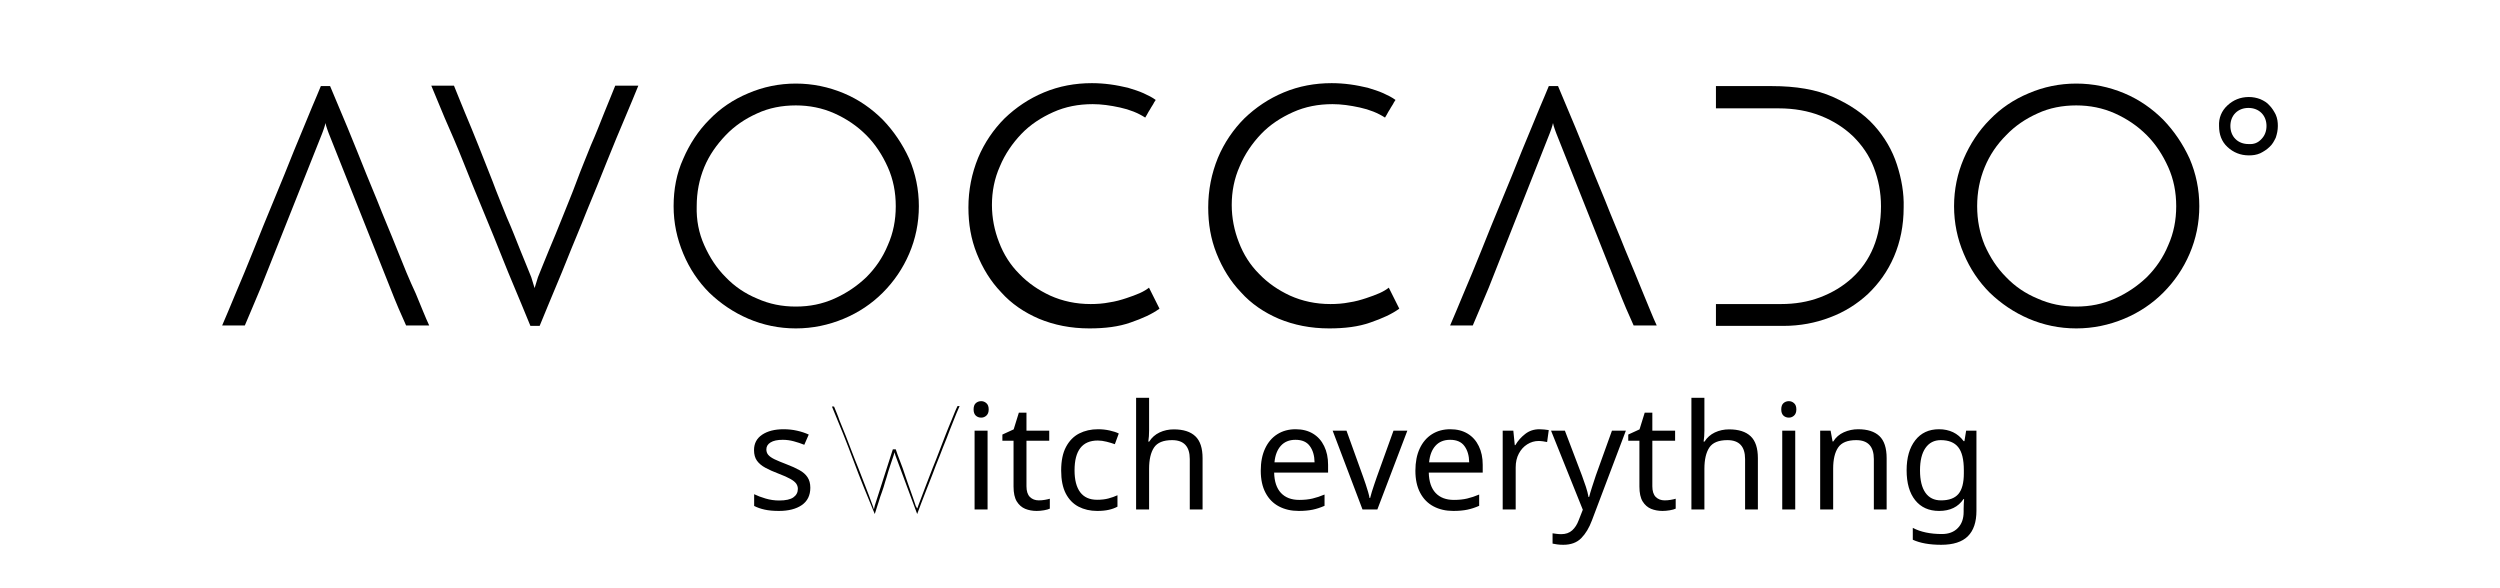
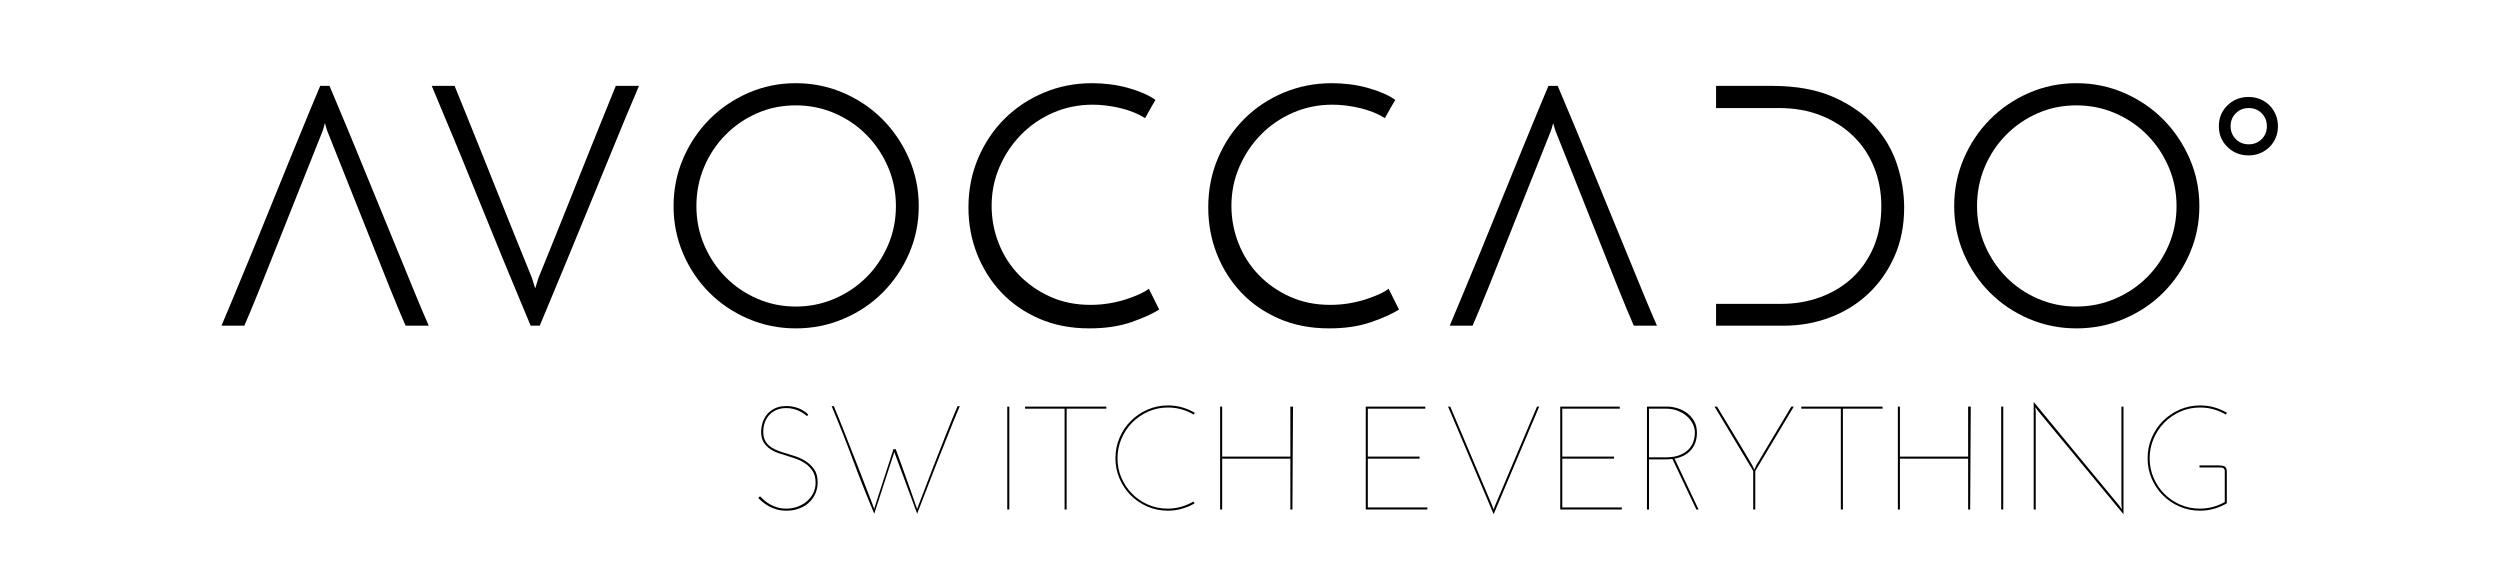
- <svg xmlns="http://www.w3.org/2000/svg" version="1.1" id="Layer_1" x="0px" y="0px" viewBox="0 0 595.3 140" enable-background="new 0 0 595.3 140" xml:space="preserve">
-   <g>
-     <path d="M213.3,107c0.4,1.2,0.4,1.2,0.9,2.5c0.5,1.3,1,2.6,1.4,3.9s0.9,2.5,1.3,3.7c0.4,1.2,0.8,2.2,1.1,3.2c0,0.1,0.1,0.3,0.2,0.4   c0.1,0.2,0.1,0.3,0.2,0.4c0-0.1,0.1-0.2,0.1-0.2c0-0.1,0.1-0.2,0.1-0.3c0-0.1,0.1-0.2,0.1-0.3c1.1-3,2.3-6,3.4-8.9   c0.5-1.2,1-2.5,1.5-3.8s1-2.6,1.5-3.9s1-2.5,1.5-3.7c0.5-1.2,0.9-2.3,1.4-3.3h0.5c-0.5,1.1-1,2.3-1.5,3.6s-1.1,2.7-1.6,4.1   c-0.6,1.4-1.1,2.8-1.7,4.3c-0.6,1.4-1.1,2.8-1.6,4.1c-1.2,3.1-2.5,6.3-3.7,9.6l-5.2-14l-0.2-0.7l-0.2,0.7c-0.6,1.8-1.2,3.5-1.7,5.3   c-0.2,0.7-0.5,1.5-0.7,2.3c-0.3,0.8-0.5,1.6-0.8,2.3c-0.2,0.8-0.5,1.5-0.7,2.2c-0.2,0.7-0.4,1.3-0.6,1.9c-1.8-4.3-3.5-8.5-5.1-12.8   c-1.6-4.3-3.3-8.5-5.1-12.8h0.5c0.4,1,0.9,2.1,1.3,3.3c0.5,1.2,1,2.5,1.5,3.7c0.5,1.3,1,2.6,1.5,3.9c0.5,1.3,1,2.6,1.5,3.8   c1.1,2.9,2.3,5.8,3.4,8.9l0.3,0.9l0.2-0.9l4.3-13.4L213.3,107z" />
+ <svg xmlns="http://www.w3.org/2000/svg" xmlns:xlink="http://www.w3.org/1999/xlink" version="1.1" id="Layer_1" x="0px" y="0px" width="595.28px" height="140px" viewBox="0 0 595.28 140" enable-background="new 0 0 595.28 140" xml:space="preserve">
+   <g id="AVOCCADO">
+     <defs>
+       <rect id="SVGID_1_" width="595.28" height="140" />
+     </defs>
+     <clipPath id="SVGID_2_">
+       <use xlink:href="#SVGID_1_" overflow="visible" />
+     </clipPath>
+     <path clip-path="url(#SVGID_2_)" d="M162.663,37.764c1.519-3.546,3.599-6.652,6.238-9.317   c2.639-2.667,5.732-4.773,9.277-6.319c3.546-1.546,7.318-2.319,11.317-2.319   s7.784,0.773,11.357,2.319c3.572,1.546,6.678,3.652,9.317,6.319   c2.639,2.665,4.732,5.771,6.278,9.317c1.546,3.545,2.319,7.318,2.319,11.316   c0,4-0.773,7.772-2.319,11.317c-1.546,3.546-3.639,6.639-6.278,9.278   c-2.639,2.638-5.745,4.718-9.317,6.238c-3.573,1.52-7.358,2.279-11.357,2.279   s-7.771-0.76-11.317-2.279c-3.545-1.52-6.638-3.6-9.277-6.238   c-2.639-2.639-4.719-5.732-6.238-9.278c-1.52-3.545-2.28-7.317-2.28-11.317   C160.383,45.082,161.143,41.309,162.663,37.764 M167.701,58.397   c1.253,2.905,2.946,5.438,5.079,7.597c2.132,2.16,4.638,3.866,7.517,5.119   c2.879,1.253,5.946,1.88,9.198,1.88s6.331-0.627,9.237-1.88   c2.906-1.253,5.439-2.959,7.598-5.119c2.16-2.159,3.866-4.692,5.119-7.597   c1.252-2.906,1.879-6.012,1.879-9.318c0-3.305-0.627-6.411-1.879-9.317   c-1.253-2.906-2.959-5.452-5.119-7.638c-2.159-2.186-4.692-3.906-7.598-5.158   c-2.906-1.253-5.985-1.879-9.237-1.879c-3.306,0-6.385,0.626-9.237,1.879   c-2.853,1.252-5.359,2.972-7.519,5.158c-2.159,2.186-3.852,4.732-5.078,7.638   c-1.226,2.906-1.839,6.012-1.839,9.317C165.822,52.386,166.448,55.492,167.701,58.397" />
+     <path clip-path="url(#SVGID_2_)" d="M269.228,76.752c-2.826,0.96-6.105,1.439-9.837,1.439   c-4.426,0-8.411-0.773-11.957-2.319c-3.545-1.546-6.558-3.639-9.037-6.278   s-4.399-5.691-5.759-9.157c-1.359-3.466-2.039-7.145-2.039-11.037   c0-4.212,0.773-8.131,2.319-11.757c1.547-3.625,3.653-6.758,6.318-9.397   c2.666-2.64,5.786-4.705,9.358-6.198c3.572-1.494,7.384-2.24,11.437-2.24   c1.439,0,2.892,0.093,4.358,0.28c1.467,0.187,2.866,0.466,4.199,0.84   c1.333,0.373,2.56,0.799,3.679,1.28c1.12,0.479,2.08,1.013,2.879,1.599   c-0.266,0.427-0.48,0.773-0.639,1.04c-0.16,0.267-0.321,0.546-0.48,0.84   c-0.16,0.293-0.347,0.626-0.56,1c-0.213,0.373-0.48,0.852-0.8,1.439   c-1.706-1.066-3.692-1.867-5.958-2.399c-2.266-0.534-4.439-0.8-6.519-0.8   c-3.358,0-6.504,0.64-9.437,1.919c-2.932,1.28-5.478,3.026-7.637,5.239   c-2.16,2.212-3.866,4.771-5.119,7.677c-1.253,2.907-1.879,5.985-1.879,9.238   c0,3.093,0.559,6.065,1.679,8.917c1.12,2.853,2.719,5.358,4.798,7.518   c2.08,2.159,4.559,3.892,7.438,5.199c2.88,1.306,6.079,1.958,9.598,1.958   c1.546,0,3.039-0.12,4.478-0.359c1.44-0.24,2.773-0.561,3.999-0.96   c1.227-0.399,2.306-0.813,3.24-1.239c0.932-0.426,1.666-0.854,2.199-1.28l2.479,4.958   C274.319,74.779,272.054,75.792,269.228,76.752" />
+     <path clip-path="url(#SVGID_2_)" d="M326.328,76.752c-2.826,0.96-6.106,1.439-9.839,1.439   c-4.425,0-8.409-0.773-11.956-2.319c-3.546-1.546-6.558-3.639-9.037-6.278   c-2.48-2.639-4.399-5.691-5.759-9.157c-1.359-3.466-2.039-7.145-2.039-11.037   c0-4.212,0.773-8.131,2.319-11.757c1.546-3.625,3.652-6.758,6.318-9.397   c2.666-2.64,5.785-4.705,9.356-6.198c3.573-1.494,7.386-2.24,11.438-2.24   c1.439,0,2.892,0.093,4.358,0.28s2.866,0.466,4.199,0.84   c1.333,0.373,2.56,0.799,3.679,1.28c1.12,0.479,2.08,1.013,2.88,1.599   c-0.268,0.427-0.48,0.773-0.641,1.04c-0.159,0.267-0.319,0.546-0.479,0.84   c-0.16,0.293-0.347,0.626-0.561,1c-0.213,0.373-0.479,0.852-0.799,1.439   c-1.707-1.066-3.693-1.867-5.958-2.399c-2.267-0.534-4.438-0.8-6.519-0.8   c-3.359,0-6.505,0.64-9.438,1.919c-2.931,1.28-5.477,3.026-7.637,5.239   c-2.159,2.212-3.866,4.771-5.118,7.677c-1.253,2.907-1.88,5.985-1.88,9.238   c0,3.093,0.56,6.065,1.68,8.917c1.119,2.853,2.719,5.358,4.798,7.518   c2.08,2.159,4.56,3.892,7.438,5.199c2.879,1.306,6.078,1.958,9.598,1.958   c1.545,0,3.038-0.12,4.479-0.359c1.439-0.24,2.772-0.561,3.999-0.96   c1.226-0.399,2.306-0.813,3.238-1.239c0.934-0.426,1.666-0.854,2.199-1.28l2.48,4.958   C331.419,74.779,329.153,75.792,326.328,76.752" />
+     <path clip-path="url(#SVGID_2_)" d="M467.594,37.764c1.521-3.546,3.601-6.652,6.239-9.317   c2.639-2.667,5.731-4.773,9.277-6.319c3.545-1.546,7.317-2.319,11.316-2.319   s7.784,0.773,11.356,2.319c3.573,1.546,6.678,3.652,9.318,6.319   c2.639,2.665,4.731,5.771,6.277,9.317c1.547,3.545,2.319,7.318,2.319,11.316   c0,4-0.772,7.772-2.319,11.317c-1.546,3.546-3.639,6.639-6.277,9.278   c-2.641,2.638-5.745,4.718-9.318,6.238c-3.572,1.52-7.357,2.279-11.356,2.279   s-7.771-0.76-11.316-2.279c-3.546-1.52-6.639-3.6-9.277-6.238   c-2.639-2.639-4.719-5.732-6.239-9.278c-1.519-3.545-2.278-7.317-2.278-11.317   C465.315,45.082,466.075,41.309,467.594,37.764 M472.633,58.397   c1.253,2.905,2.946,5.438,5.079,7.597c2.133,2.16,4.638,3.866,7.518,5.119   s5.944,1.88,9.197,1.88c3.252,0,6.331-0.627,9.237-1.88s5.438-2.959,7.598-5.119   c2.159-2.159,3.866-4.692,5.118-7.597c1.254-2.906,1.88-6.012,1.88-9.318   c0-3.305-0.626-6.411-1.88-9.317c-1.252-2.906-2.959-5.452-5.118-7.638   s-4.691-3.906-7.598-5.158c-2.906-1.253-5.985-1.879-9.237-1.879   c-3.306,0-6.385,0.626-9.236,1.879c-2.854,1.252-5.359,2.972-7.519,5.158   c-2.16,2.186-3.853,4.732-5.079,7.638c-1.226,2.906-1.839,6.012-1.839,9.317   C470.754,52.386,471.38,55.492,472.633,58.397" />
+     <path clip-path="url(#SVGID_2_)" d="M530.38,25.092c1.361-1.336,3.051-2.004,5.067-2.004   c0.958,0,1.866,0.176,2.723,0.529c0.857,0.353,1.601,0.845,2.23,1.475   c0.631,0.63,1.122,1.374,1.476,2.231c0.353,0.857,0.529,1.765,0.529,2.723   c0,1.008-0.177,1.928-0.529,2.76c-0.354,0.832-0.845,1.563-1.476,2.193   c-0.63,0.631-1.373,1.123-2.23,1.475c-0.856,0.353-1.765,0.529-2.723,0.529   c-2.017,0-3.706-0.667-5.067-2.004c-1.361-1.336-2.042-2.987-2.042-4.953   C528.338,28.079,529.019,26.428,530.38,25.092 M538.53,33.125   c0.826-0.827,1.239-1.853,1.239-3.079c0-1.227-0.413-2.254-1.239-3.08   c-0.826-0.826-1.852-1.239-3.079-1.239c-1.227,0-2.253,0.413-3.078,1.239   c-0.826,0.826-1.239,1.853-1.239,3.08c0,1.226,0.413,2.252,1.239,3.079   c0.825,0.826,1.852,1.239,3.078,1.239C536.679,34.364,537.704,33.951,538.53,33.125" />
+     <path clip-path="url(#SVGID_2_)" d="M94.57,59.477c-1.546-3.785-3.159-7.718-4.839-11.797   c-1.679-4.078-3.292-8.01-4.838-11.796c-1.546-3.786-2.986-7.251-4.319-10.397   c-0.802-1.893-1.506-3.57-2.115-5.039H76.247c-0.622,1.469-1.325,3.146-2.111,5.039   c-1.306,3.146-2.733,6.611-4.279,10.397s-3.146,7.718-4.799,11.796   c-1.652,4.079-3.252,8.012-4.798,11.797c-1.546,3.785-2.986,7.265-4.319,10.437   c-1.333,3.172-2.399,5.718-3.199,7.638h5.438c1.067-2.452,2.32-5.465,3.76-9.038   l14.635-36.709c0.107-0.213,0.24-0.573,0.4-1.08   c0.16-0.506,0.293-0.973,0.4-1.399c0.107,0.426,0.24,0.893,0.4,1.399   c0.16,0.507,0.293,0.867,0.4,1.08l14.635,36.709   c1.44,3.573,2.693,6.586,3.759,9.038h5.519c-0.853-1.92-1.933-4.466-3.239-7.638   C97.542,66.742,96.116,63.262,94.57,59.477" />
+     <path clip-path="url(#SVGID_2_)" d="M387.025,59.477c-1.546-3.785-3.158-7.718-4.839-11.797   c-1.679-4.078-3.292-8.01-4.838-11.796s-2.986-7.251-4.319-10.397   c-0.802-1.893-1.506-3.57-2.114-5.039h-2.212c-0.622,1.469-1.325,3.146-2.111,5.039   c-1.306,3.146-2.733,6.611-4.279,10.397s-3.146,7.718-4.799,11.796   c-1.652,4.079-3.252,8.012-4.798,11.797c-1.546,3.785-2.986,7.265-4.319,10.437   c-1.333,3.172-2.398,5.718-3.198,7.638h5.438c1.067-2.452,2.32-5.465,3.76-9.038   l14.636-36.709c0.106-0.213,0.239-0.573,0.399-1.08   c0.16-0.506,0.293-0.973,0.4-1.399c0.106,0.426,0.239,0.893,0.399,1.399   c0.16,0.507,0.293,0.867,0.4,1.08l14.635,36.709   c1.44,3.573,2.693,6.586,3.759,9.038h5.52c-0.854-1.92-1.934-4.466-3.239-7.638   C389.998,66.742,388.572,63.262,387.025,59.477" />
+     <path clip-path="url(#SVGID_2_)" d="M110.322,38.523c1.546,3.785,3.146,7.718,4.799,11.797   c1.653,4.078,3.252,7.997,4.798,11.756c1.547,3.759,2.986,7.225,4.319,10.396   c0.804,1.912,1.508,3.603,2.118,5.079h2.162c0.61-1.477,1.315-3.167,2.118-5.079   c1.333-3.171,2.773-6.638,4.319-10.396c1.546-3.759,3.159-7.678,4.839-11.756   c1.679-4.079,3.292-8.012,4.838-11.797c1.547-3.785,2.973-7.251,4.279-10.397   c1.307-3.146,2.386-5.705,3.239-7.678h-5.518c-0.747,1.813-1.613,3.946-2.599,6.398   c-0.987,2.453-2.04,5.065-3.16,7.838c-1.119,2.772-2.266,5.638-3.439,8.597   c-1.173,2.96-2.319,5.826-3.439,8.598c-1.12,2.773-2.172,5.385-3.159,7.837   c-0.986,2.453-1.853,4.586-2.599,6.399l-0.8,2.559l-0.8-2.559   c-0.746-1.813-1.612-3.946-2.599-6.399c-0.986-2.452-2.039-5.064-3.159-7.837   c-1.12-2.772-2.266-5.638-3.439-8.598c-1.173-2.959-2.319-5.825-3.439-8.597   c-1.12-2.773-2.172-5.385-3.159-7.838c-0.986-2.452-1.853-4.585-2.599-6.398h-5.439   c0.8,1.973,1.866,4.532,3.2,7.678C107.336,31.272,108.776,34.738,110.322,38.523" />
+     <path clip-path="url(#SVGID_2_)" d="M451.724,39.203c-1.12-3.439-2.934-6.545-5.439-9.317   c-2.506-2.773-5.758-5.039-9.756-6.798c-4-1.76-8.878-2.639-14.637-2.639h-13.276v5.278   h5.519h1.918h7.52c3.731,0,7.091,0.6,10.077,1.8   c2.985,1.199,5.545,2.838,7.678,4.918c2.133,2.079,3.772,4.545,4.918,7.398   c1.147,2.853,1.72,5.932,1.72,9.237c0,3.626-0.612,6.878-1.84,9.758   c-1.226,2.879-2.918,5.318-5.078,7.317c-2.159,2-4.691,3.533-7.598,4.599   c-2.906,1.067-6.012,1.6-9.317,1.6h-8.079h-1.918h-5.519v5.198h16.076   c3.892,0,7.57-0.653,11.037-1.959c3.465-1.308,6.505-3.187,9.116-5.639   c2.612-2.452,4.692-5.411,6.238-8.877s2.319-7.358,2.319-11.677   C453.402,46.041,452.842,42.642,451.724,39.203" />
  </g>
-   <g>
-     <path d="M162.7,37.8c1.5-3.5,3.6-6.7,6.2-9.3c2.6-2.7,5.7-4.8,9.3-6.3c3.5-1.5,7.3-2.3,11.3-2.3c4,0,7.8,0.8,11.4,2.3   c3.6,1.5,6.7,3.7,9.3,6.3c2.6,2.7,4.7,5.8,6.3,9.3c1.5,3.5,2.3,7.3,2.3,11.3c0,4-0.8,7.8-2.3,11.3c-1.5,3.5-3.6,6.6-6.3,9.3   c-2.6,2.6-5.7,4.7-9.3,6.2c-3.6,1.5-7.4,2.3-11.4,2.3c-4,0-7.8-0.8-11.3-2.3c-3.5-1.5-6.6-3.6-9.3-6.2c-2.6-2.6-4.7-5.7-6.2-9.3   s-2.3-7.3-2.3-11.3C160.4,45.1,161.1,41.3,162.7,37.8z M167.7,58.4c1.3,2.9,2.9,5.4,5.1,7.6c2.1,2.2,4.6,3.9,7.5,5.1   c2.9,1.3,5.9,1.9,9.2,1.9s6.3-0.6,9.2-1.9c2.9-1.3,5.4-3,7.6-5.1c2.2-2.2,3.9-4.7,5.1-7.6c1.3-2.9,1.9-6,1.9-9.3   c0-3.3-0.6-6.4-1.9-9.3c-1.3-2.9-3-5.5-5.1-7.6c-2.2-2.2-4.7-3.9-7.6-5.2c-2.9-1.3-6-1.9-9.2-1.9c-3.3,0-6.4,0.6-9.2,1.9   c-2.9,1.3-5.4,3-7.5,5.2s-3.9,4.7-5.1,7.6c-1.2,2.9-1.8,6-1.8,9.3C165.8,52.4,166.4,55.5,167.7,58.4z" />
-     <path d="M269.2,76.8c-2.8,1-6.1,1.4-9.8,1.4c-4.4,0-8.4-0.8-12-2.3c-3.5-1.5-6.6-3.6-9-6.3c-2.5-2.6-4.4-5.7-5.8-9.2   c-1.4-3.5-2-7.1-2-11c0-4.2,0.8-8.1,2.3-11.8c1.5-3.6,3.7-6.8,6.3-9.4c2.7-2.6,5.8-4.7,9.4-6.2c3.6-1.5,7.4-2.2,11.4-2.2   c1.4,0,2.9,0.1,4.4,0.3s2.9,0.5,4.2,0.8c1.3,0.4,2.6,0.8,3.7,1.3c1.1,0.5,2.1,1,2.9,1.6c-0.3,0.4-0.5,0.8-0.6,1   c-0.2,0.3-0.3,0.5-0.5,0.8c-0.2,0.3-0.3,0.6-0.6,1c-0.2,0.4-0.5,0.9-0.8,1.4c-1.7-1.1-3.7-1.9-6-2.4c-2.3-0.5-4.4-0.8-6.5-0.8   c-3.4,0-6.5,0.6-9.4,1.9c-2.9,1.3-5.5,3-7.6,5.2s-3.9,4.8-5.1,7.7c-1.3,2.9-1.9,6-1.9,9.2c0,3.1,0.6,6.1,1.7,8.9   c1.1,2.9,2.7,5.4,4.8,7.5c2.1,2.2,4.6,3.9,7.4,5.2c2.9,1.3,6.1,2,9.6,2c1.5,0,3-0.1,4.5-0.4c1.4-0.2,2.8-0.6,4-1   c1.2-0.4,2.3-0.8,3.2-1.2c0.9-0.4,1.7-0.9,2.2-1.3l2.5,5C274.3,74.8,272.1,75.8,269.2,76.8z" />
-     <path d="M326.3,76.8c-2.8,1-6.1,1.4-9.8,1.4c-4.4,0-8.4-0.8-12-2.3c-3.5-1.5-6.6-3.6-9-6.3c-2.5-2.6-4.4-5.7-5.8-9.2   c-1.4-3.5-2-7.1-2-11c0-4.2,0.8-8.1,2.3-11.8c1.5-3.6,3.7-6.8,6.3-9.4c2.7-2.6,5.8-4.7,9.4-6.2c3.6-1.5,7.4-2.2,11.4-2.2   c1.4,0,2.9,0.1,4.4,0.3c1.5,0.2,2.9,0.5,4.2,0.8c1.3,0.4,2.6,0.8,3.7,1.3c1.1,0.5,2.1,1,2.9,1.6c-0.3,0.4-0.5,0.8-0.6,1   c-0.2,0.3-0.3,0.5-0.5,0.8c-0.2,0.3-0.3,0.6-0.6,1c-0.2,0.4-0.5,0.9-0.8,1.4c-1.7-1.1-3.7-1.9-6-2.4c-2.3-0.5-4.4-0.8-6.5-0.8   c-3.4,0-6.5,0.6-9.4,1.9c-2.9,1.3-5.5,3-7.6,5.2s-3.9,4.8-5.1,7.7c-1.3,2.9-1.9,6-1.9,9.2c0,3.1,0.6,6.1,1.7,8.9   c1.1,2.9,2.7,5.4,4.8,7.5c2.1,2.2,4.6,3.9,7.4,5.2c2.9,1.3,6.1,2,9.6,2c1.5,0,3-0.1,4.5-0.4c1.4-0.2,2.8-0.6,4-1s2.3-0.8,3.2-1.2   c0.9-0.4,1.7-0.9,2.2-1.3l2.5,5C331.4,74.8,329.2,75.8,326.3,76.8z" />
-     <path d="M467.6,37.8c1.5-3.5,3.6-6.7,6.2-9.3c2.6-2.7,5.7-4.8,9.3-6.3c3.5-1.5,7.3-2.3,11.3-2.3c4,0,7.8,0.8,11.4,2.3   c3.6,1.5,6.7,3.7,9.3,6.3c2.6,2.7,4.7,5.8,6.3,9.3c1.5,3.5,2.3,7.3,2.3,11.3c0,4-0.8,7.8-2.3,11.3c-1.5,3.5-3.6,6.6-6.3,9.3   c-2.6,2.6-5.7,4.7-9.3,6.2c-3.6,1.5-7.4,2.3-11.4,2.3c-4,0-7.8-0.8-11.3-2.3c-3.5-1.5-6.6-3.6-9.3-6.2c-2.6-2.6-4.7-5.7-6.2-9.3   c-1.5-3.5-2.3-7.3-2.3-11.3C465.3,45.1,466.1,41.3,467.6,37.8z M472.6,58.4c1.3,2.9,2.9,5.4,5.1,7.6c2.1,2.2,4.6,3.9,7.5,5.1   c2.9,1.3,5.9,1.9,9.2,1.9c3.3,0,6.3-0.6,9.2-1.9c2.9-1.3,5.4-3,7.6-5.1c2.2-2.2,3.9-4.7,5.1-7.6c1.3-2.9,1.9-6,1.9-9.3   c0-3.3-0.6-6.4-1.9-9.3c-1.3-2.9-3-5.5-5.1-7.6c-2.2-2.2-4.7-3.9-7.6-5.2c-2.9-1.3-6-1.9-9.2-1.9c-3.3,0-6.4,0.6-9.2,1.9   c-2.9,1.3-5.4,3-7.5,5.2c-2.2,2.2-3.9,4.7-5.1,7.6c-1.2,2.9-1.8,6-1.8,9.3C470.8,52.4,471.4,55.5,472.6,58.4z" />
-     <path d="M530.4,25.1c1.4-1.3,3.1-2,5.1-2c1,0,1.9,0.2,2.7,0.5c0.9,0.4,1.6,0.8,2.2,1.5c0.6,0.6,1.1,1.4,1.5,2.2   c0.4,0.9,0.5,1.8,0.5,2.7c0,1-0.2,1.9-0.5,2.8c-0.4,0.8-0.8,1.6-1.5,2.2c-0.6,0.6-1.4,1.1-2.2,1.5c-0.9,0.4-1.8,0.5-2.7,0.5   c-2,0-3.7-0.7-5.1-2c-1.4-1.3-2-3-2-5C528.3,28.1,529,26.4,530.4,25.1z M538.5,33.1c0.8-0.8,1.2-1.9,1.2-3.1c0-1.2-0.4-2.3-1.2-3.1   c-0.8-0.8-1.9-1.2-3.1-1.2c-1.2,0-2.3,0.4-3.1,1.2c-0.8,0.8-1.2,1.9-1.2,3.1c0,1.2,0.4,2.3,1.2,3.1c0.8,0.8,1.9,1.2,3.1,1.2   C536.7,34.4,537.7,34,538.5,33.1z" />
-     <path d="M94.6,59.5c-1.5-3.8-3.2-7.7-4.8-11.8c-1.7-4.1-3.3-8-4.8-11.8c-1.5-3.8-3-7.3-4.3-10.4c-0.8-1.9-1.5-3.6-2.1-5h-2.2   c-0.6,1.5-1.3,3.1-2.1,5c-1.3,3.1-2.7,6.6-4.3,10.4c-1.5,3.8-3.1,7.7-4.8,11.8c-1.7,4.1-3.3,8-4.8,11.8c-1.5,3.8-3,7.3-4.3,10.4   c-1.3,3.2-2.4,5.7-3.2,7.6h5.4c1.1-2.5,2.3-5.5,3.8-9l14.6-36.7c0.1-0.2,0.2-0.6,0.4-1.1c0.2-0.5,0.3-1,0.4-1.4   c0.1,0.4,0.2,0.9,0.4,1.4c0.2,0.5,0.3,0.9,0.4,1.1l14.6,36.7c1.4,3.6,2.7,6.6,3.8,9h5.5c-0.9-1.9-1.9-4.5-3.2-7.6   C97.5,66.7,96.1,63.3,94.6,59.5z" />
-     <path d="M387,59.5c-1.5-3.8-3.2-7.7-4.8-11.8c-1.7-4.1-3.3-8-4.8-11.8c-1.5-3.8-3-7.3-4.3-10.4c-0.8-1.9-1.5-3.6-2.1-5h-2.2   c-0.6,1.5-1.3,3.1-2.1,5c-1.3,3.1-2.7,6.6-4.3,10.4c-1.5,3.8-3.1,7.7-4.8,11.8c-1.7,4.1-3.3,8-4.8,11.8c-1.5,3.8-3,7.3-4.3,10.4   c-1.3,3.2-2.4,5.7-3.2,7.6h5.4c1.1-2.5,2.3-5.5,3.8-9L369,31.8c0.1-0.2,0.2-0.6,0.4-1.1c0.2-0.5,0.3-1,0.4-1.4   c0.1,0.4,0.2,0.9,0.4,1.4c0.2,0.5,0.3,0.9,0.4,1.1l14.6,36.7c1.4,3.6,2.7,6.6,3.8,9h5.5c-0.9-1.9-1.9-4.5-3.2-7.6   C390,66.7,388.6,63.3,387,59.5z" />
-     <path d="M110.3,38.5c1.5,3.8,3.1,7.7,4.8,11.8c1.7,4.1,3.3,8,4.8,11.8c1.5,3.8,3,7.2,4.3,10.4c0.8,1.9,1.5,3.6,2.1,5.1h2.2   c0.6-1.5,1.3-3.2,2.1-5.1c1.3-3.2,2.8-6.6,4.3-10.4c1.5-3.8,3.2-7.7,4.8-11.8c1.7-4.1,3.3-8,4.8-11.8s3-7.3,4.3-10.4   c1.3-3.1,2.4-5.7,3.2-7.7h-5.5c-0.7,1.8-1.6,3.9-2.6,6.4c-1,2.5-2,5.1-3.2,7.8c-1.1,2.8-2.3,5.6-3.4,8.6s-2.3,5.8-3.4,8.6   c-1.1,2.8-2.2,5.4-3.2,7.8c-1,2.5-1.9,4.6-2.6,6.4l-0.8,2.6l-0.8-2.6c-0.7-1.8-1.6-3.9-2.6-6.4c-1-2.5-2-5.1-3.2-7.8   c-1.1-2.8-2.3-5.6-3.4-8.6c-1.2-3-2.3-5.8-3.4-8.6c-1.1-2.8-2.2-5.4-3.2-7.8c-1-2.5-1.9-4.6-2.6-6.4h-5.4c0.8,2,1.9,4.5,3.2,7.7   C107.3,31.3,108.8,34.7,110.3,38.5z" />
-     <path d="M451.7,39.2c-1.1-3.4-2.9-6.5-5.4-9.3s-5.8-5-9.8-6.8c-4-1.8-8.9-2.6-14.6-2.6h-13.3v5.3h5.5h1.9h7.5   c3.7,0,7.1,0.6,10.1,1.8c3,1.2,5.5,2.8,7.7,4.9c2.1,2.1,3.8,4.5,4.9,7.4c1.1,2.9,1.7,5.9,1.7,9.2c0,3.6-0.6,6.9-1.8,9.8   c-1.2,2.9-2.9,5.3-5.1,7.3c-2.2,2-4.7,3.5-7.6,4.6c-2.9,1.1-6,1.6-9.3,1.6h-8.1h-1.9h-5.5v5.2h16.1c3.9,0,7.6-0.7,11-2   c3.5-1.3,6.5-3.2,9.1-5.6c2.6-2.5,4.7-5.4,6.2-8.9c1.5-3.5,2.3-7.4,2.3-11.7C453.4,46,452.8,42.6,451.7,39.2z" />
+   <g id="SWITCH_EVERYTHING">
+     <g>
+       <path d="M239.842,96.82h0.49v24.5h-0.49V96.82z" />
+       <path d="M263.431,96.82v0.49h-9.45v24.01h-0.49V97.311h-9.415v-0.49H263.431z" />
+       <path d="M284.151,119.431l0.315,0.42c-0.934,0.537-1.931,0.962-2.993,1.277    c-1.062,0.314-2.188,0.473-3.377,0.473c-1.727,0-3.349-0.327-4.865-0.98    c-1.517-0.652-2.841-1.545-3.972-2.678c-1.132-1.131-2.025-2.455-2.678-3.972    c-0.653-1.517-0.98-3.139-0.98-4.865s0.327-3.354,0.98-4.883    c0.653-1.527,1.545-2.857,2.678-3.99c1.131-1.131,2.456-2.029,3.972-2.694    s3.138-0.998,4.865-0.998c1.19,0,2.315,0.152,3.377,0.455    c1.062,0.304,2.07,0.735,3.027,1.295c-0.047,0.07-0.093,0.141-0.14,0.21    c-0.047,0.07-0.094,0.141-0.14,0.21c-0.887-0.536-1.85-0.95-2.888-1.242    c-1.039-0.291-2.117-0.438-3.237-0.438c-1.657,0-3.214,0.321-4.672,0.963    c-1.458,0.642-2.73,1.511-3.815,2.607c-1.085,1.097-1.943,2.38-2.573,3.85    s-0.945,3.033-0.945,4.69c0,1.656,0.315,3.208,0.945,4.654    c0.63,1.447,1.481,2.713,2.555,3.798c1.073,1.085,2.333,1.942,3.78,2.572    s2.986,0.945,4.62,0.945c1.12,0,2.199-0.146,3.237-0.438    C282.267,120.381,283.241,119.968,284.151,119.431z" />
+       <path d="M290.521,121.32v-24.5h0.49v11.9h16.24V96.82h0.63    c-0.023,4.107-0.047,8.19-0.07,12.25s-0.047,8.144-0.069,12.25h-0.49v-12.11h-16.24    v12.11H290.521z" />
+       <path d="M325.206,121.32v-24.5h14.175v0.49h-13.685v11.41h12.319v0.489h-12.319v11.62h14.175    v0.49H325.206z" />
+       <path d="M365.98,96.82h0.524c-1.82,4.294-3.628,8.563-5.425,12.81    c-1.797,4.247-3.605,8.518-5.425,12.811c-1.82-4.293-3.629-8.563-5.425-12.811    c-1.798-4.246-3.605-8.516-5.426-12.81h0.525c1.68,3.967,3.348,7.904,5.005,11.812    c1.656,3.908,3.325,7.846,5.005,11.812c0.047,0.14,0.1,0.286,0.157,0.438    c0.059,0.152,0.111,0.298,0.158,0.438c0.046-0.14,0.099-0.285,0.157-0.438    c0.058-0.151,0.11-0.298,0.157-0.438c1.681-3.967,3.349-7.904,5.005-11.812    C362.632,104.725,364.3,100.787,365.98,96.82z" />
+       <path d="M371.51,121.32v-24.5h14.175v0.49H372v11.41h12.319v0.489H372v11.62h14.175v0.49    H371.51z" />
+       <path d="M392.16,121.32v-24.5h4.899c0.677,0,1.423,0.117,2.24,0.35    c0.816,0.234,1.575,0.596,2.275,1.085c0.699,0.49,1.288,1.133,1.767,1.926    s0.718,1.75,0.718,2.87c0,1.609-0.455,2.957-1.365,4.042    c-0.909,1.085-2.229,1.791-3.955,2.117c0.957,2.03,1.908,4.049,2.853,6.056    c0.945,2.007,1.896,4.024,2.853,6.055h-0.524c-0.957-2.03-1.907-4.036-2.853-6.02    s-1.896-3.99-2.853-6.021c-0.537,0.07-1.085,0.105-1.646,0.105h-3.92v11.935H392.16z     M392.649,108.896h4.025c1.353,0,2.473-0.187,3.36-0.561    c0.886-0.373,1.592-0.845,2.117-1.417c0.524-0.571,0.893-1.201,1.103-1.891    c0.21-0.688,0.314-1.347,0.314-1.977c0-0.771-0.175-1.499-0.524-2.188    c-0.351-0.688-0.835-1.296-1.453-1.82c-0.618-0.525-1.342-0.945-2.17-1.26    c-0.828-0.315-1.732-0.473-2.712-0.473h-4.061V108.896z" />
+       <path d="M417.954,112.15v9.17h-0.49v-9.17c-1.54-2.566-3.074-5.121-4.603-7.665    c-1.528-2.543-3.062-5.098-4.603-7.665h0.596c1.399,2.357,2.812,4.696,4.234,7.018    c1.423,2.322,2.823,4.673,4.2,7.053c0.07,0.163,0.14,0.314,0.21,0.455    c0.07,0.14,0.14,0.292,0.21,0.455h0.035c0.07-0.163,0.134-0.315,0.192-0.455    c0.058-0.141,0.123-0.292,0.192-0.455l8.4-14.07h0.595    c-1.54,2.567-3.068,5.122-4.585,7.665C421.022,107.029,419.494,109.584,417.954,112.15z" />
+       <path d="M448.265,96.82v0.49h-9.45v24.01h-0.49V97.311h-9.415v-0.49H448.265z" />
+       <path d="M451.903,121.32v-24.5h0.49v11.9h16.24V96.82h0.63    c-0.023,4.107-0.047,8.19-0.07,12.25s-0.047,8.144-0.069,12.25h-0.49v-12.11h-16.24    v12.11H451.903z" />
+       <path d="M476.509,96.82h0.49v24.5h-0.49V96.82z" />
+       <path d="M505.628,96.82v25.62c-3.407-4.13-6.796-8.226-10.167-12.285    c-3.372-4.06-6.762-8.155-10.168-12.285c-0.117-0.163-0.228-0.314-0.332-0.455    c-0.105-0.14-0.216-0.291-0.333-0.455c0.023,0.188,0.041,0.374,0.053,0.561    s0.029,0.373,0.053,0.56v23.24h-0.49V95.7c3.406,4.153,6.796,8.267,10.168,12.338    c3.371,4.071,6.76,8.172,10.167,12.302c0.116,0.164,0.228,0.315,0.333,0.455    c0.104,0.141,0.215,0.292,0.332,0.455c-0.023-0.187-0.041-0.373-0.053-0.56    s-0.029-0.373-0.053-0.561v-23.31H505.628z" />
+       <path d="M523.724,111.311v-0.49h4.479c0.723,0,1.242,0.094,1.558,0.28    s0.473,0.618,0.473,1.295v7.455c-0.934,0.537-1.932,0.962-2.992,1.277    c-1.062,0.314-2.188,0.473-3.378,0.473c-1.728,0-3.349-0.327-4.865-0.98    c-1.517-0.652-2.841-1.545-3.973-2.678c-1.132-1.131-2.024-2.455-2.677-3.972    c-0.654-1.517-0.98-3.139-0.98-4.865s0.326-3.354,0.98-4.883    c0.652-1.527,1.545-2.857,2.677-3.99c1.132-1.131,2.456-2.029,3.973-2.694    s3.138-0.998,4.865-0.998c1.19,0,2.315,0.152,3.378,0.455    c1.061,0.304,2.07,0.735,3.027,1.295c-0.047,0.07-0.094,0.141-0.141,0.21    c-0.047,0.07-0.093,0.141-0.14,0.21c-0.887-0.536-1.85-0.95-2.888-1.242    c-1.038-0.291-2.117-0.438-3.237-0.438c-1.657,0-3.215,0.321-4.673,0.963    s-2.729,1.511-3.814,2.607s-1.942,2.38-2.572,3.85    c-0.631,1.47-0.945,3.033-0.945,4.69c0,1.656,0.314,3.208,0.945,4.654    c0.63,1.447,1.481,2.713,2.555,3.798s2.333,1.942,3.78,2.572    c1.446,0.63,2.986,0.945,4.619,0.945c1.097,0,2.146-0.134,3.15-0.402    c1.003-0.269,1.948-0.659,2.835-1.173v-4.935v-2.485c0-0.21-0.076-0.396-0.228-0.56    c-0.152-0.163-0.426-0.245-0.822-0.245H523.724z" />
+     </g>
+     <g>
+       <path d="M192.454,98.676c-0.047,0.069-0.094,0.14-0.14,0.21    c-0.047,0.069-0.094,0.14-0.14,0.21c-0.21-0.187-0.473-0.391-0.788-0.613    c-0.315-0.221-0.682-0.431-1.103-0.63c-0.42-0.197-0.887-0.361-1.4-0.489    c-0.513-0.129-1.073-0.193-1.68-0.193c-0.91,0-1.71,0.158-2.397,0.473    c-0.689,0.315-1.26,0.735-1.715,1.26c-0.455,0.525-0.793,1.12-1.015,1.785    s-0.332,1.359-0.332,2.083c0,0.747,0.11,1.377,0.332,1.89    c0.222,0.514,0.531,0.957,0.928,1.33c0.396,0.374,0.887,0.7,1.47,0.98    c0.583,0.279,1.248,0.537,1.995,0.77c0.723,0.233,1.558,0.49,2.502,0.771    c0.945,0.279,1.843,0.677,2.695,1.189c0.852,0.514,1.569,1.173,2.152,1.978    c0.583,0.805,0.875,1.85,0.875,3.133c0,1.026-0.192,1.96-0.578,2.8    c-0.385,0.84-0.916,1.558-1.592,2.152c-0.677,0.595-1.464,1.05-2.362,1.365    c-0.899,0.314-1.861,0.473-2.888,0.473c-0.934,0-1.768-0.117-2.502-0.351    c-0.735-0.232-1.377-0.513-1.925-0.84c-0.548-0.326-1.015-0.659-1.4-0.997    c-0.385-0.338-0.683-0.612-0.893-0.823l0.42-0.42    c0.326,0.351,0.7,0.7,1.12,1.051c0.42,0.35,0.887,0.665,1.4,0.944    c0.513,0.28,1.079,0.508,1.697,0.683c0.618,0.175,1.289,0.263,2.013,0.263    c0.91,0,1.785-0.146,2.625-0.438c0.84-0.292,1.58-0.705,2.222-1.242    c0.642-0.537,1.161-1.185,1.558-1.942c0.396-0.759,0.595-1.604,0.595-2.538    c0-1.12-0.234-2.048-0.7-2.782c-0.467-0.735-1.062-1.348-1.785-1.838    s-1.522-0.88-2.397-1.172s-1.721-0.565-2.538-0.823    c-0.443-0.116-0.968-0.279-1.575-0.489c-0.607-0.21-1.196-0.508-1.768-0.893    c-0.572-0.386-1.067-0.875-1.487-1.471c-0.42-0.595-0.654-1.347-0.7-2.257    c-0.047-0.771,0.035-1.546,0.245-2.328c0.21-0.781,0.56-1.487,1.05-2.117    c0.49-0.63,1.125-1.138,1.908-1.522c0.781-0.385,1.72-0.577,2.817-0.577    c0.886,0,1.761,0.146,2.625,0.438C190.761,97.41,191.613,97.929,192.454,98.676z" />
+     </g>
+     <path d="M213.3,106.983c0.443,1.237,0.433,1.197,0.923,2.526   c0.49,1.33,0.963,2.637,1.418,3.921c0.455,1.283,0.892,2.513,1.312,3.692   c0.42,1.178,0.793,2.246,1.12,3.202c0.047,0.14,0.099,0.285,0.158,0.438   c0.058,0.152,0.11,0.297,0.157,0.438c0.023-0.07,0.053-0.151,0.088-0.245   c0.035-0.094,0.075-0.188,0.122-0.28c0.046-0.093,0.082-0.21,0.105-0.35   c1.143-3.011,2.275-5.962,3.395-8.855c0.49-1.237,0.992-2.514,1.505-3.832   c0.513-1.319,1.027-2.625,1.54-3.92c0.513-1.295,1.015-2.543,1.505-3.746   c0.49-1.201,0.945-2.291,1.365-3.271h0.525c-0.467,1.072-0.962,2.264-1.487,3.569   c-0.525,1.308-1.068,2.661-1.628,4.061s-1.126,2.816-1.697,4.253   c-0.572,1.434-1.115,2.816-1.628,4.146c-1.237,3.15-2.474,6.348-3.71,9.59   l-5.18-13.965l-0.245-0.734l-0.245,0.734c-0.583,1.797-1.155,3.547-1.715,5.25   c-0.234,0.725-0.478,1.477-0.735,2.257c-0.257,0.782-0.507,1.559-0.752,2.328   c-0.245,0.771-0.485,1.505-0.718,2.205s-0.443,1.341-0.63,1.925   c-1.797-4.27-3.488-8.539-5.075-12.81c-1.587-4.27-3.278-8.54-5.075-12.81h0.525   c0.42,0.98,0.869,2.07,1.348,3.271c0.478,1.203,0.974,2.451,1.487,3.746   s1.027,2.601,1.54,3.92c0.513,1.318,1.015,2.595,1.505,3.832   c1.12,2.894,2.263,5.845,3.43,8.855l0.315,0.875l0.245-0.875l4.34-13.405L213.3,106.983z   " />
  </g>
-   <text transform="matrix(1 0 0 1 183.5988 121.3199)" font-family="'JosefinSans-Thin'" font-size="35">     itch everything</text>
-   <text transform="matrix(1 0 0 1 177.7666 121.3199)" font-family="'JosefinSans-Thin'" font-size="35">s</text>
</svg>
